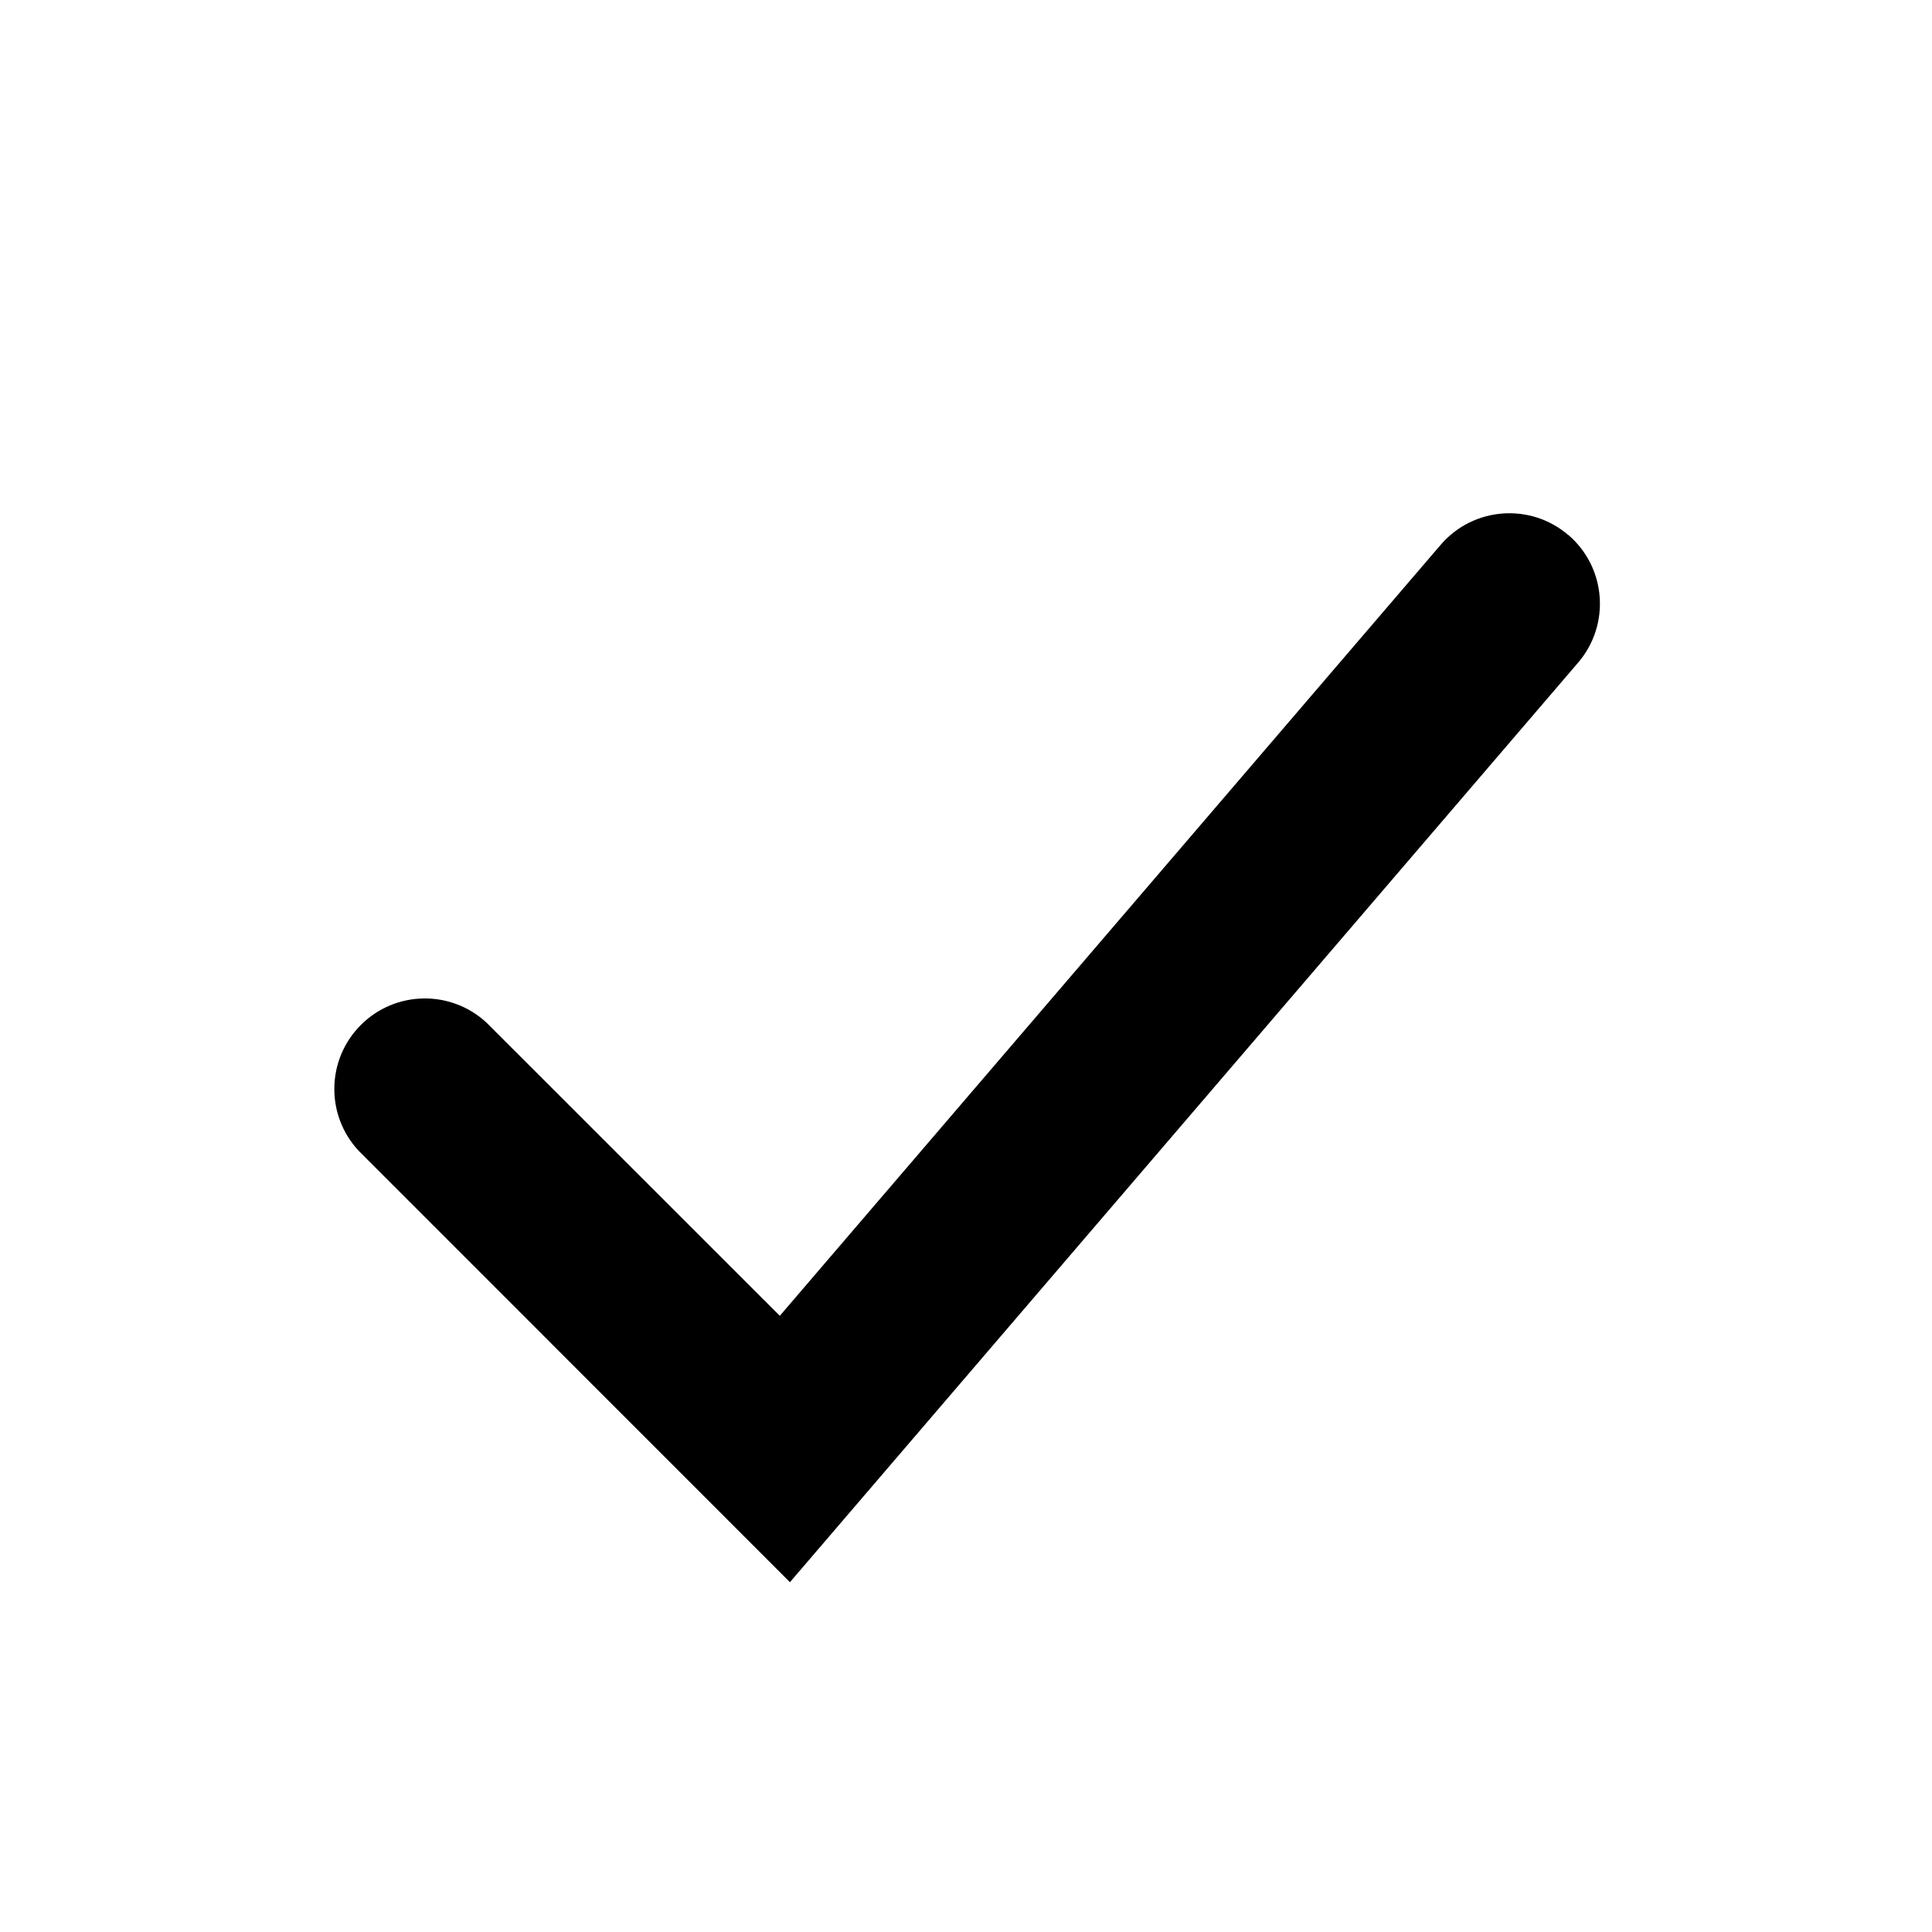
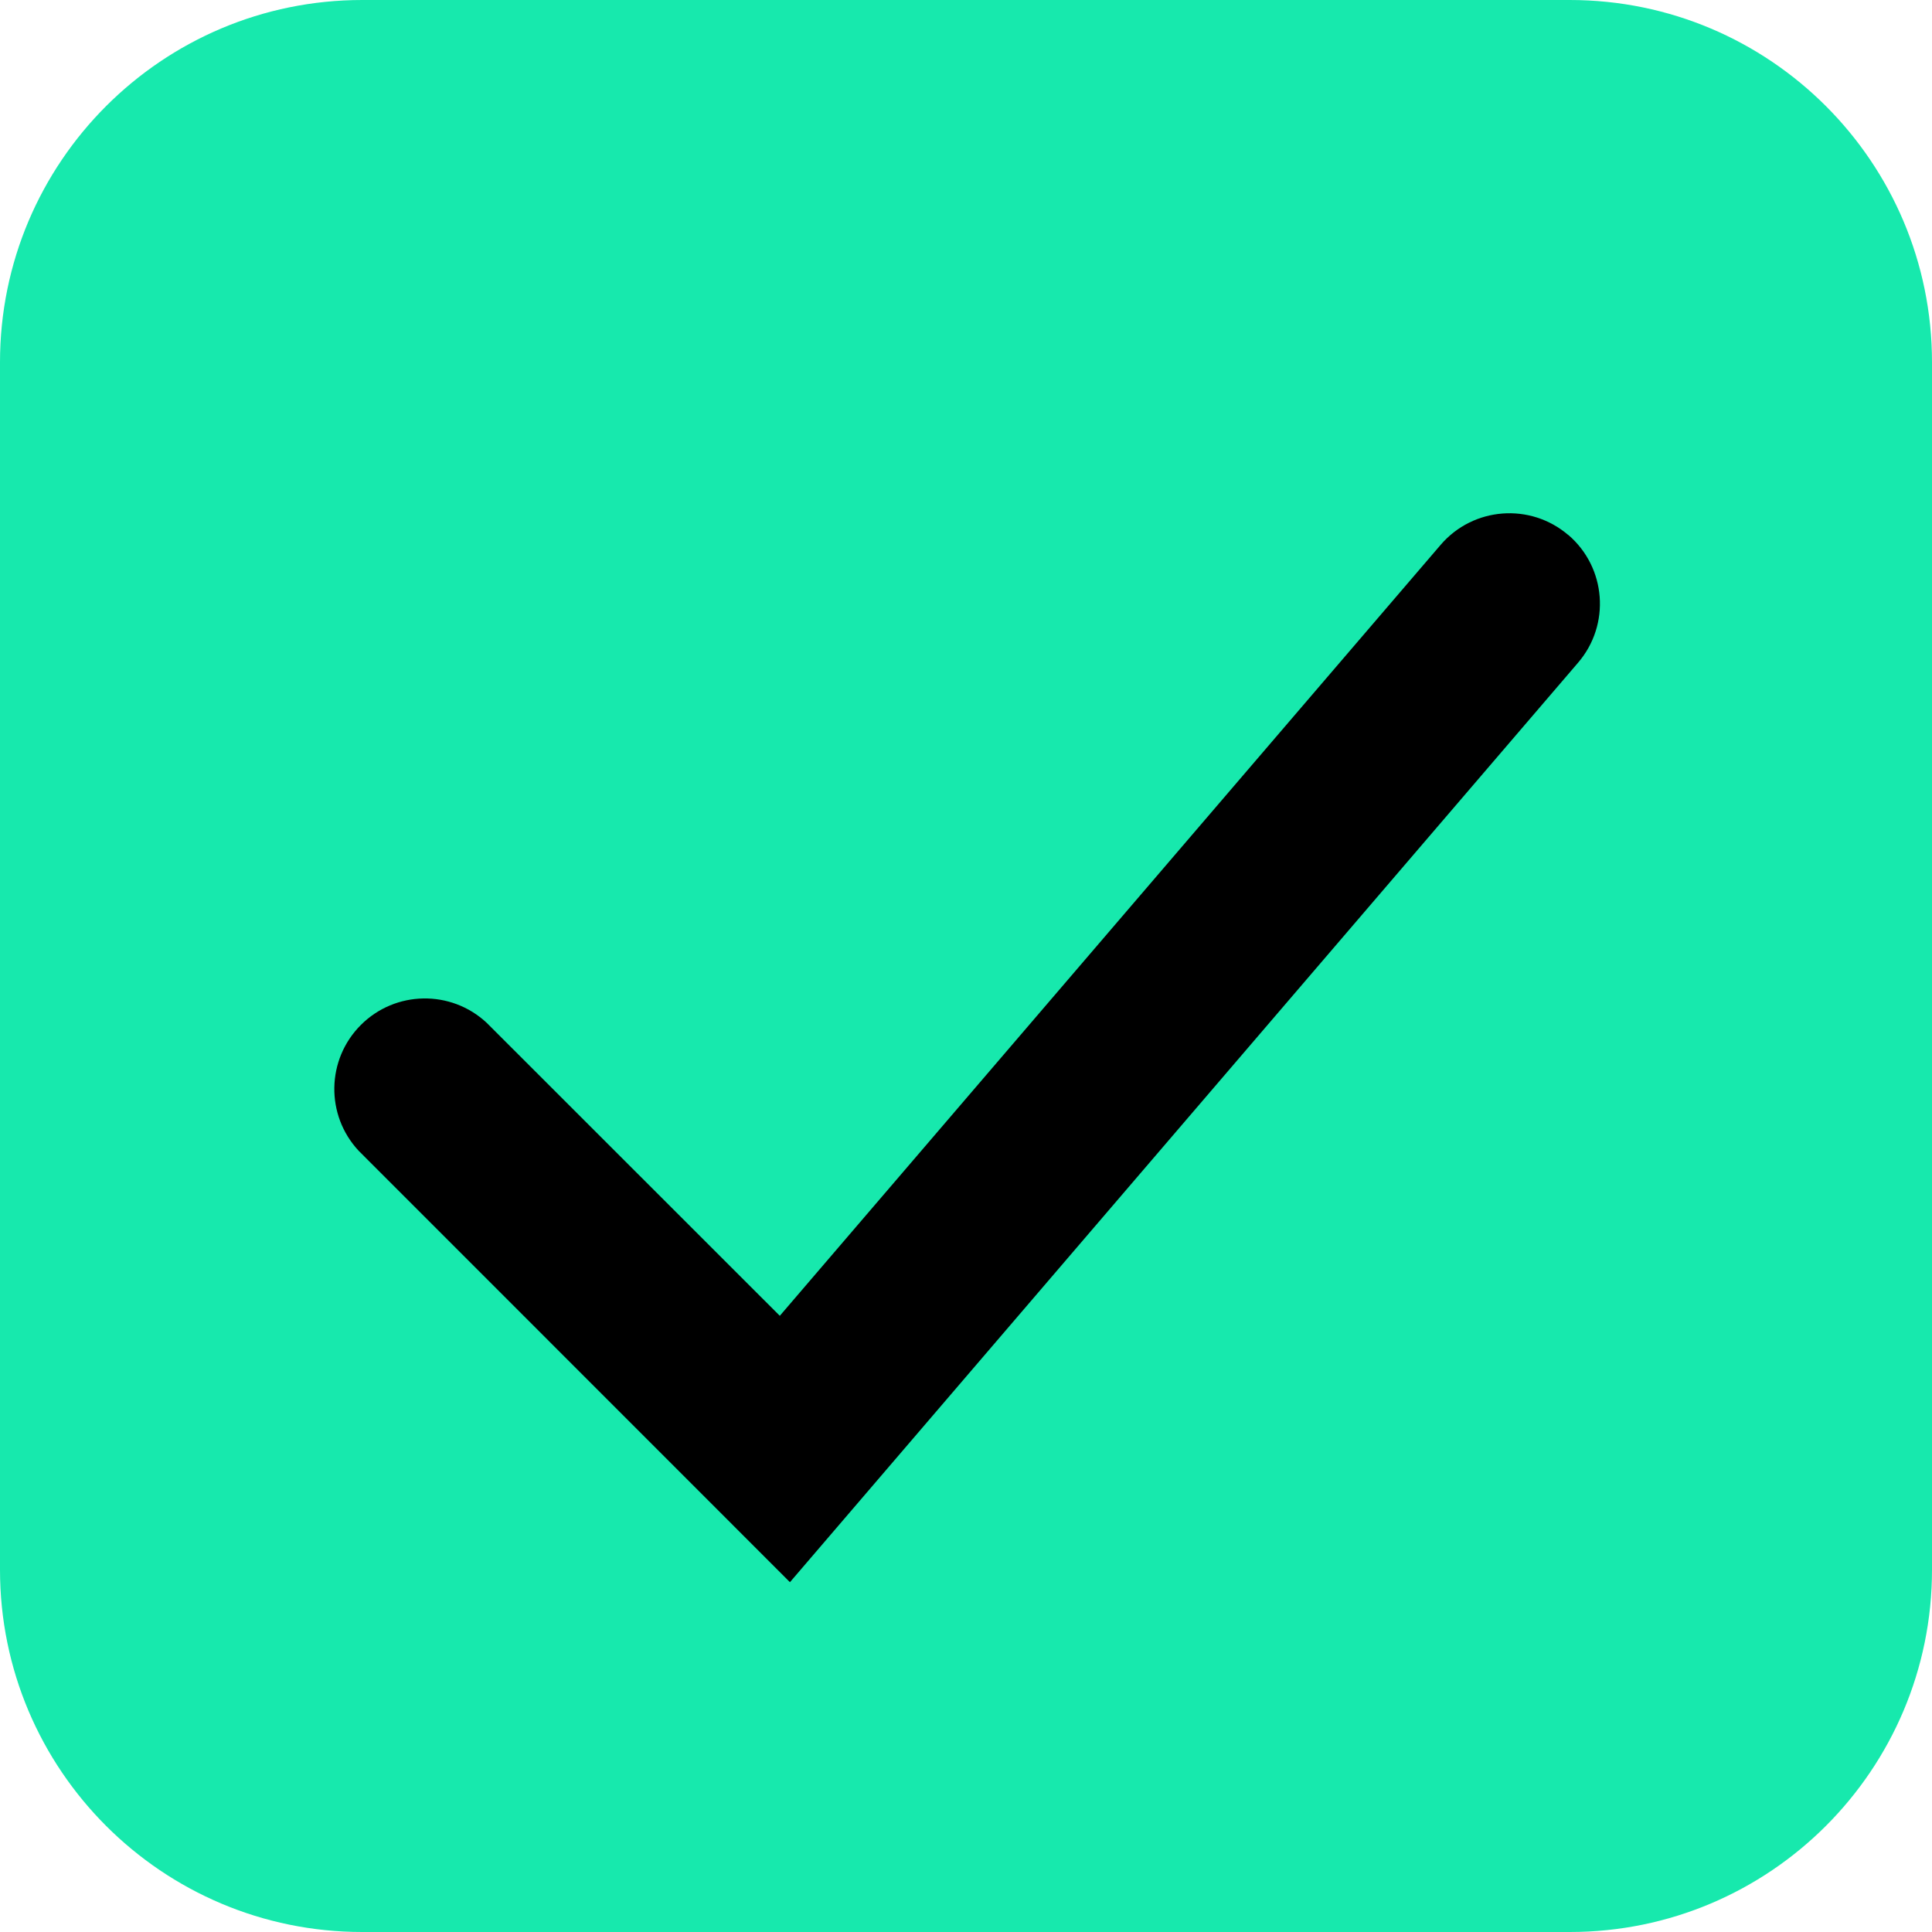
<svg xmlns="http://www.w3.org/2000/svg" width="16" height="16" viewBox="0 0 16 16" fill="none">
-   <rect width="16" height="16" rx="3" fill="##17E9AD" />
+   <rect width="16" height="16" rx="3" fill="#17E9AD" />
  <path fill-rule="evenodd" clip-rule="evenodd" d="M12.988 4.43a.75.75 0 0 1 .081 1.058l-6.527 7.615L2.97 9.53a.75.75 0 0 1 1.06-1.06l2.428 2.427 5.473-6.385a.75.75 0 0 1 1.057-.081z" fill="#000" />
</svg>
